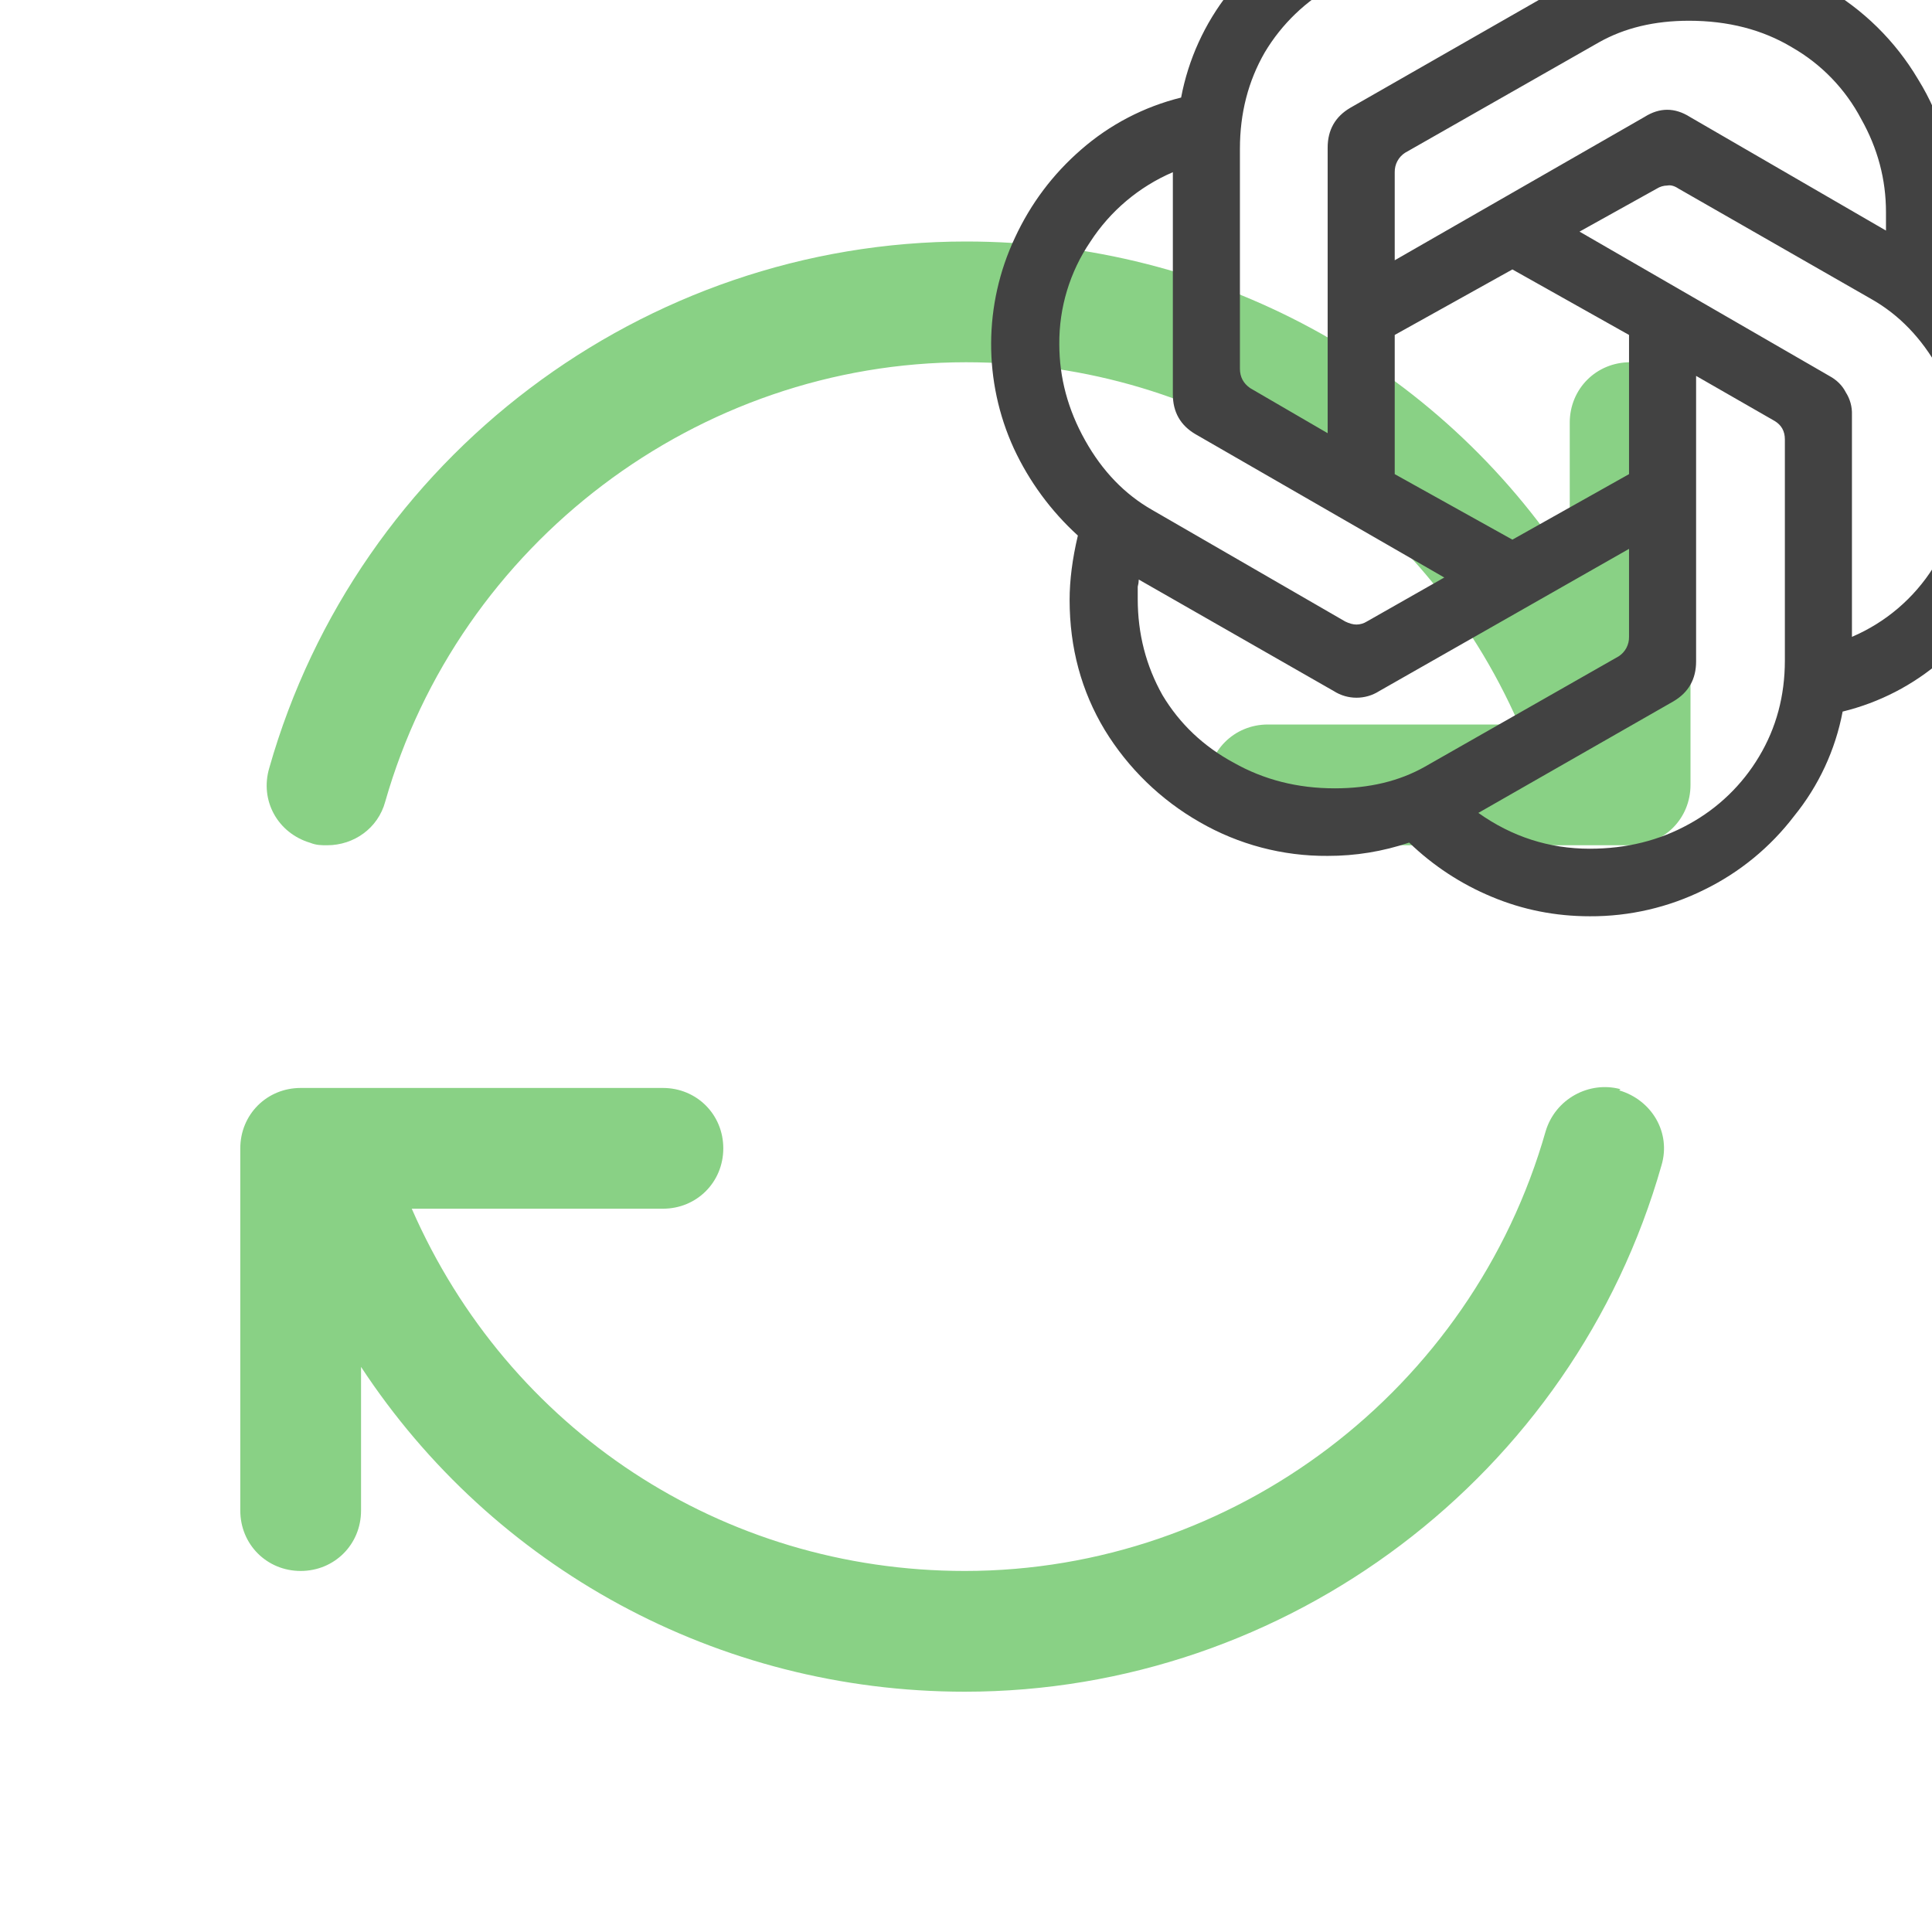
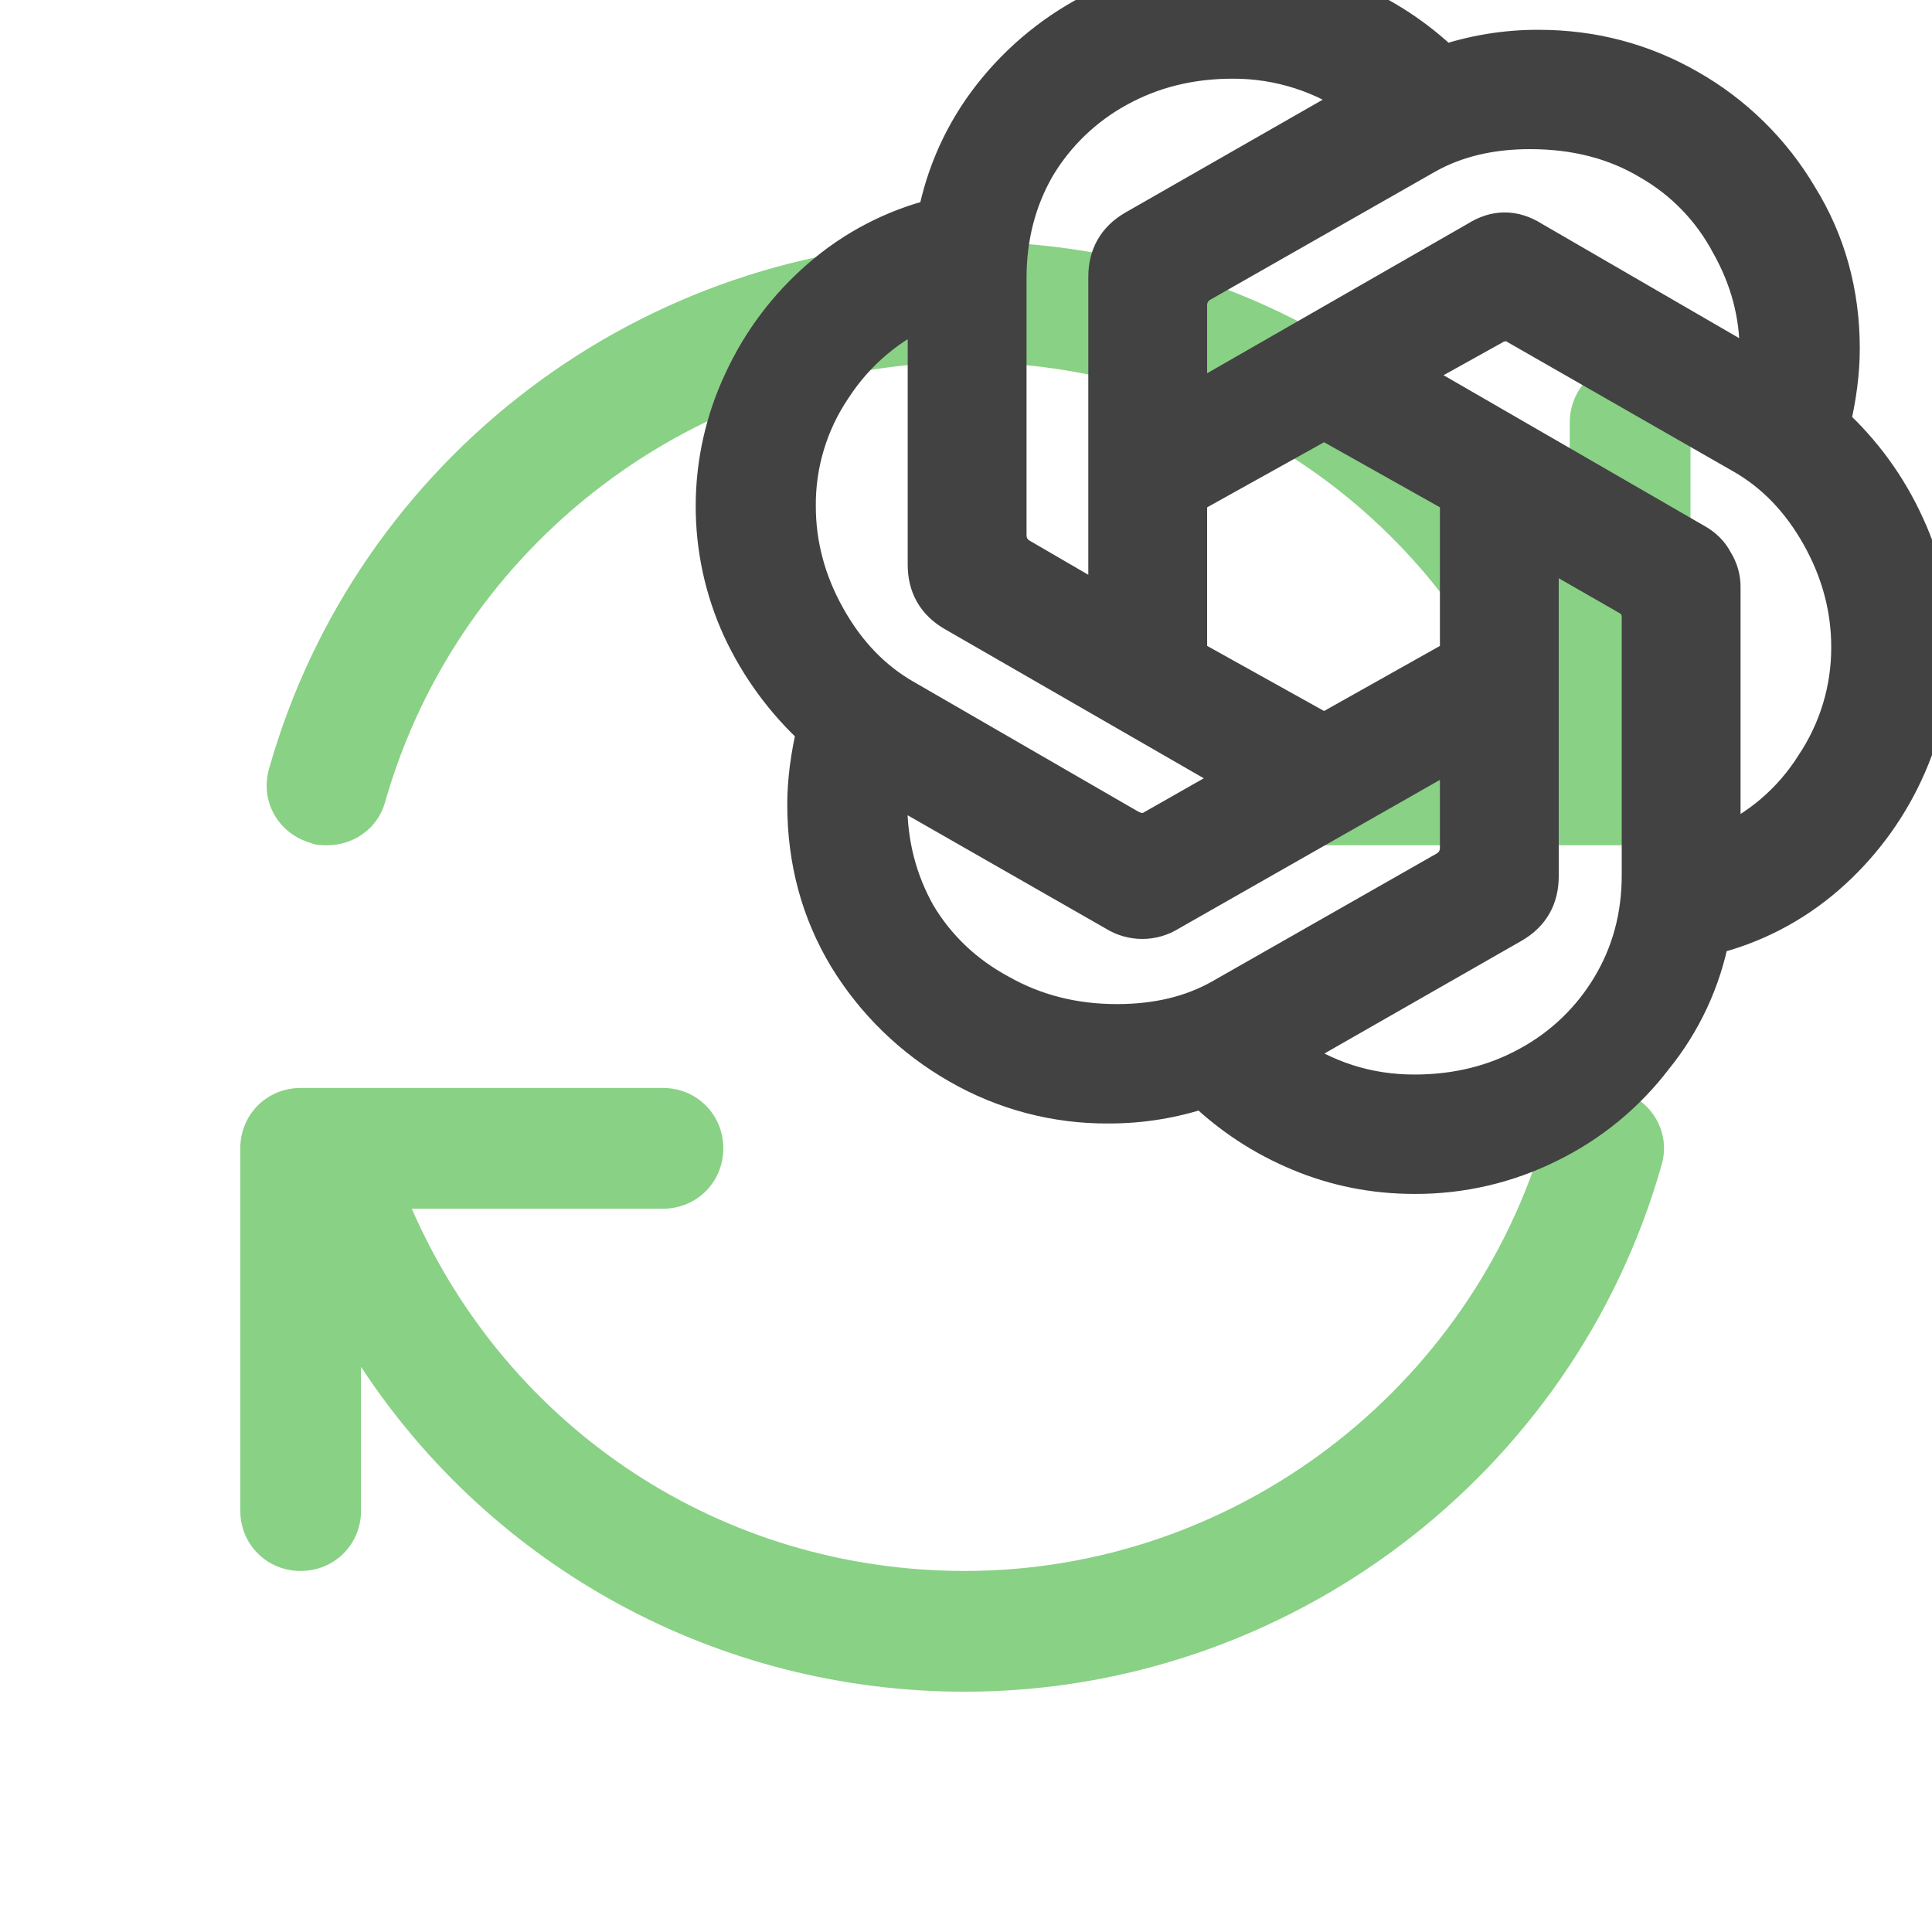
<svg xmlns="http://www.w3.org/2000/svg" viewBox="0 0 16 16" width="16" height="16">
  <g>
    <path fill="#89d185" d="M14 3.5V6.5C14 6.78 13.78 7 13.5 7H10.5C10.22 7 10 6.78 10 6.5C10 6.22 10.22 6 10.5 6H12.58C11.78 4.17 10.01 3 8 3C5.78 3 3.8 4.5 3.19 6.64C3.13 6.86 2.93 7 2.71 7C2.66 7 2.62 7 2.57 6.98C2.3 6.9 2.15 6.63 2.23 6.36C2.96 3.79 5.33 2 8 2C10.05 2 11.91 3.02 13 4.69V3.5C13 3.22 13.22 3 13.5 3C13.78 3 14 3.22 14 3.5ZM13.42 9.02C13.16 8.95 12.88 9.1 12.8 9.37C12.19 11.51 10.22 13.01 7.99 13.01C5.98 13.01 4.21 11.84 3.41 10.01H5.49C5.77 10.01 5.99 9.79 5.99 9.51C5.99 9.23 5.77 9.01 5.49 9.01H2.49C2.21 9.01 1.99 9.23 1.99 9.51V12.51C1.99 12.79 2.21 13.01 2.49 13.01C2.77 13.01 2.99 12.79 2.99 12.51V11.32C4.08 12.98 5.94 14.01 7.99 14.01C10.66 14.01 13.03 12.22 13.76 9.65C13.84 9.38 13.68 9.11 13.41 9.03L13.42 9.02Z" />
    <animateTransform attributeName="transform" type="rotate" from="0 8 8" to="360 8 8" dur="1.5s" repeatCount="indefinite" />
  </g>
-   <g transform="translate(8.2 -1) scale(0.36)">
-     <path fill="#424242" d="M13.795 23.856q-1.188 0-2.256-.448a6.1 6.1 0 0 1-1.9-1.247 5.8 5.8 0 0 1-1.875.306 5.8 5.8 0 0 1-2.944-.777 6.1 6.1 0 0 1-2.184-2.12q-.807-1.34-.808-2.99 0-.682.19-1.482a6.3 6.3 0 0 1-1.472-2.002 5.76 5.76 0 0 1 .024-4.85q.546-1.177 1.52-2.024a5.5 5.5 0 0 1 2.303-1.2A5.55 5.55 0 0 1 5.485 2.62 6.06 6.06 0 0 1 7.575.925 5.85 5.85 0 0 1 10.21.313q1.187 0 2.255.447a6.1 6.1 0 0 1 1.9 1.248 5.8 5.8 0 0 1 1.875-.306q1.59 0 2.944.776a5.9 5.9 0 0 1 2.16 2.12q.832 1.34.832 2.99 0 .682-.19 1.483a6.2 6.2 0 0 1 1.472 2.024q.522 1.13.522 2.378 0 1.272-.546 2.449a6.1 6.1 0 0 1-1.543 2.048 5.45 5.45 0 0 1-2.28 1.177 5.4 5.4 0 0 1-1.115 2.402 5.8 5.8 0 0 1-2.066 1.695 5.85 5.85 0 0 1-2.635.612M7.93 20.913q1.188 0 2.066-.495l4.463-2.542a.52.52 0 0 0 .238-.448v-2.024L8.95 18.676a.97.97 0 0 1-1.044 0L3.419 16.11a.7.7 0 0 1-.024.165v.282q0 1.201.57 2.213.594.99 1.639 1.554 1.044.59 2.326.589m.238-3.838q.143.07.26.07a.46.46 0 0 0 .238-.07l1.781-1.012-5.722-3.296q-.522-.306-.522-.918v-5.11a4.27 4.27 0 0 0-1.9 1.602 4.13 4.13 0 0 0-.712 2.354q0 1.155.594 2.213.593 1.06 1.543 1.601zm5.627 5.227q1.258 0 2.279-.565a4.25 4.25 0 0 0 1.614-1.554q.594-.99.594-2.213v-5.085q0-.283-.237-.424l-1.805-1.036v6.568q0 .613-.522.919l-4.487 2.566q1.163.825 2.564.824m.902-8.617v-3.202l-2.683-1.507-2.707 1.507v3.202l2.707 1.507zm-6.933-7.51q0-.612.522-.918l4.488-2.567a4.34 4.34 0 0 0-2.564-.824q-1.26 0-2.28.565a4.25 4.25 0 0 0-1.614 1.554q-.57.99-.57 2.213v5.062q0 .283.237.447l1.781 1.036zm12.061 11.253a4.13 4.13 0 0 0 1.876-1.6 4.2 4.2 0 0 0 .712-2.355q0-1.154-.593-2.213-.594-1.06-1.544-1.6l-4.44-2.543q-.142-.095-.26-.071a.46.46 0 0 0-.238.07l-1.78.99 5.745 3.319q.26.141.38.377a.9.9 0 0 1 .142.518zm-4.772-11.96q.522-.33 1.045 0l4.51 2.614v-.424q0-1.13-.57-2.142a4.1 4.1 0 0 0-1.59-1.648q-1.02-.613-2.374-.613-1.187 0-2.066.495L9.545 6.292a.52.52 0 0 0-.238.448v2.025z" />
+   <g transform="translate(5.92 -0.3) scale(0.42)">
+     <path fill="#424242" stroke="#424242" stroke-width="0.8" stroke-linejoin="round" d="M13.795 23.856q-1.188 0-2.256-.448a6.1 6.1 0 0 1-1.9-1.247 5.8 5.8 0 0 1-1.875.306 5.8 5.8 0 0 1-2.944-.777 6.1 6.1 0 0 1-2.184-2.12q-.807-1.34-.808-2.99 0-.682.19-1.482a6.3 6.3 0 0 1-1.472-2.002 5.76 5.76 0 0 1 .024-4.85q.546-1.177 1.52-2.024a5.5 5.5 0 0 1 2.303-1.2A5.55 5.55 0 0 1 5.485 2.62 6.06 6.06 0 0 1 7.575.925 5.85 5.85 0 0 1 10.21.313q1.187 0 2.255.447a6.1 6.1 0 0 1 1.9 1.248 5.8 5.8 0 0 1 1.875-.306q1.59 0 2.944.776a5.9 5.9 0 0 1 2.16 2.12q.832 1.34.832 2.99 0 .682-.19 1.483a6.2 6.2 0 0 1 1.472 2.024q.522 1.13.522 2.378 0 1.272-.546 2.449a6.1 6.1 0 0 1-1.543 2.048 5.45 5.45 0 0 1-2.28 1.177 5.4 5.4 0 0 1-1.115 2.402 5.8 5.8 0 0 1-2.066 1.695 5.85 5.85 0 0 1-2.635.612M7.93 20.913q1.188 0 2.066-.495l4.463-2.542a.52.52 0 0 0 .238-.448v-2.024L8.95 18.676a.97.97 0 0 1-1.044 0L3.419 16.11a.7.7 0 0 1-.024.165v.282q0 1.201.57 2.213.594.99 1.639 1.554 1.044.59 2.326.589m.238-3.838q.143.07.26.07a.46.46 0 0 0 .238-.07l1.781-1.012-5.722-3.296q-.522-.306-.522-.918v-5.11a4.27 4.27 0 0 0-1.9 1.602 4.13 4.13 0 0 0-.712 2.354q0 1.155.594 2.213.593 1.06 1.543 1.601zm5.627 5.227q1.258 0 2.279-.565a4.25 4.25 0 0 0 1.614-1.554q.594-.99.594-2.213v-5.085q0-.283-.237-.424l-1.805-1.036v6.568q0 .613-.522.919l-4.487 2.566q1.163.825 2.564.824m.902-8.617v-3.202l-2.683-1.507-2.707 1.507v3.202l2.707 1.507zm-6.933-7.51q0-.612.522-.918l4.488-2.567a4.34 4.34 0 0 0-2.564-.824q-1.26 0-2.28.565a4.25 4.25 0 0 0-1.614 1.554q-.57.99-.57 2.213v5.062q0 .283.237.447l1.781 1.036zm12.061 11.253a4.13 4.13 0 0 0 1.876-1.6 4.2 4.2 0 0 0 .712-2.355q0-1.154-.593-2.213-.594-1.06-1.544-1.6l-4.44-2.543q-.142-.095-.26-.071a.46.46 0 0 0-.238.07l-1.78.99 5.745 3.319q.26.141.38.377a.9.9 0 0 1 .142.518zm-4.772-11.96q.522-.33 1.045 0l4.51 2.614v-.424q0-1.13-.57-2.142a4.1 4.1 0 0 0-1.59-1.648q-1.02-.613-2.374-.613-1.187 0-2.066.495L9.545 6.292a.52.52 0 0 0-.238.448v2.025z" />
  </g>
</svg>
